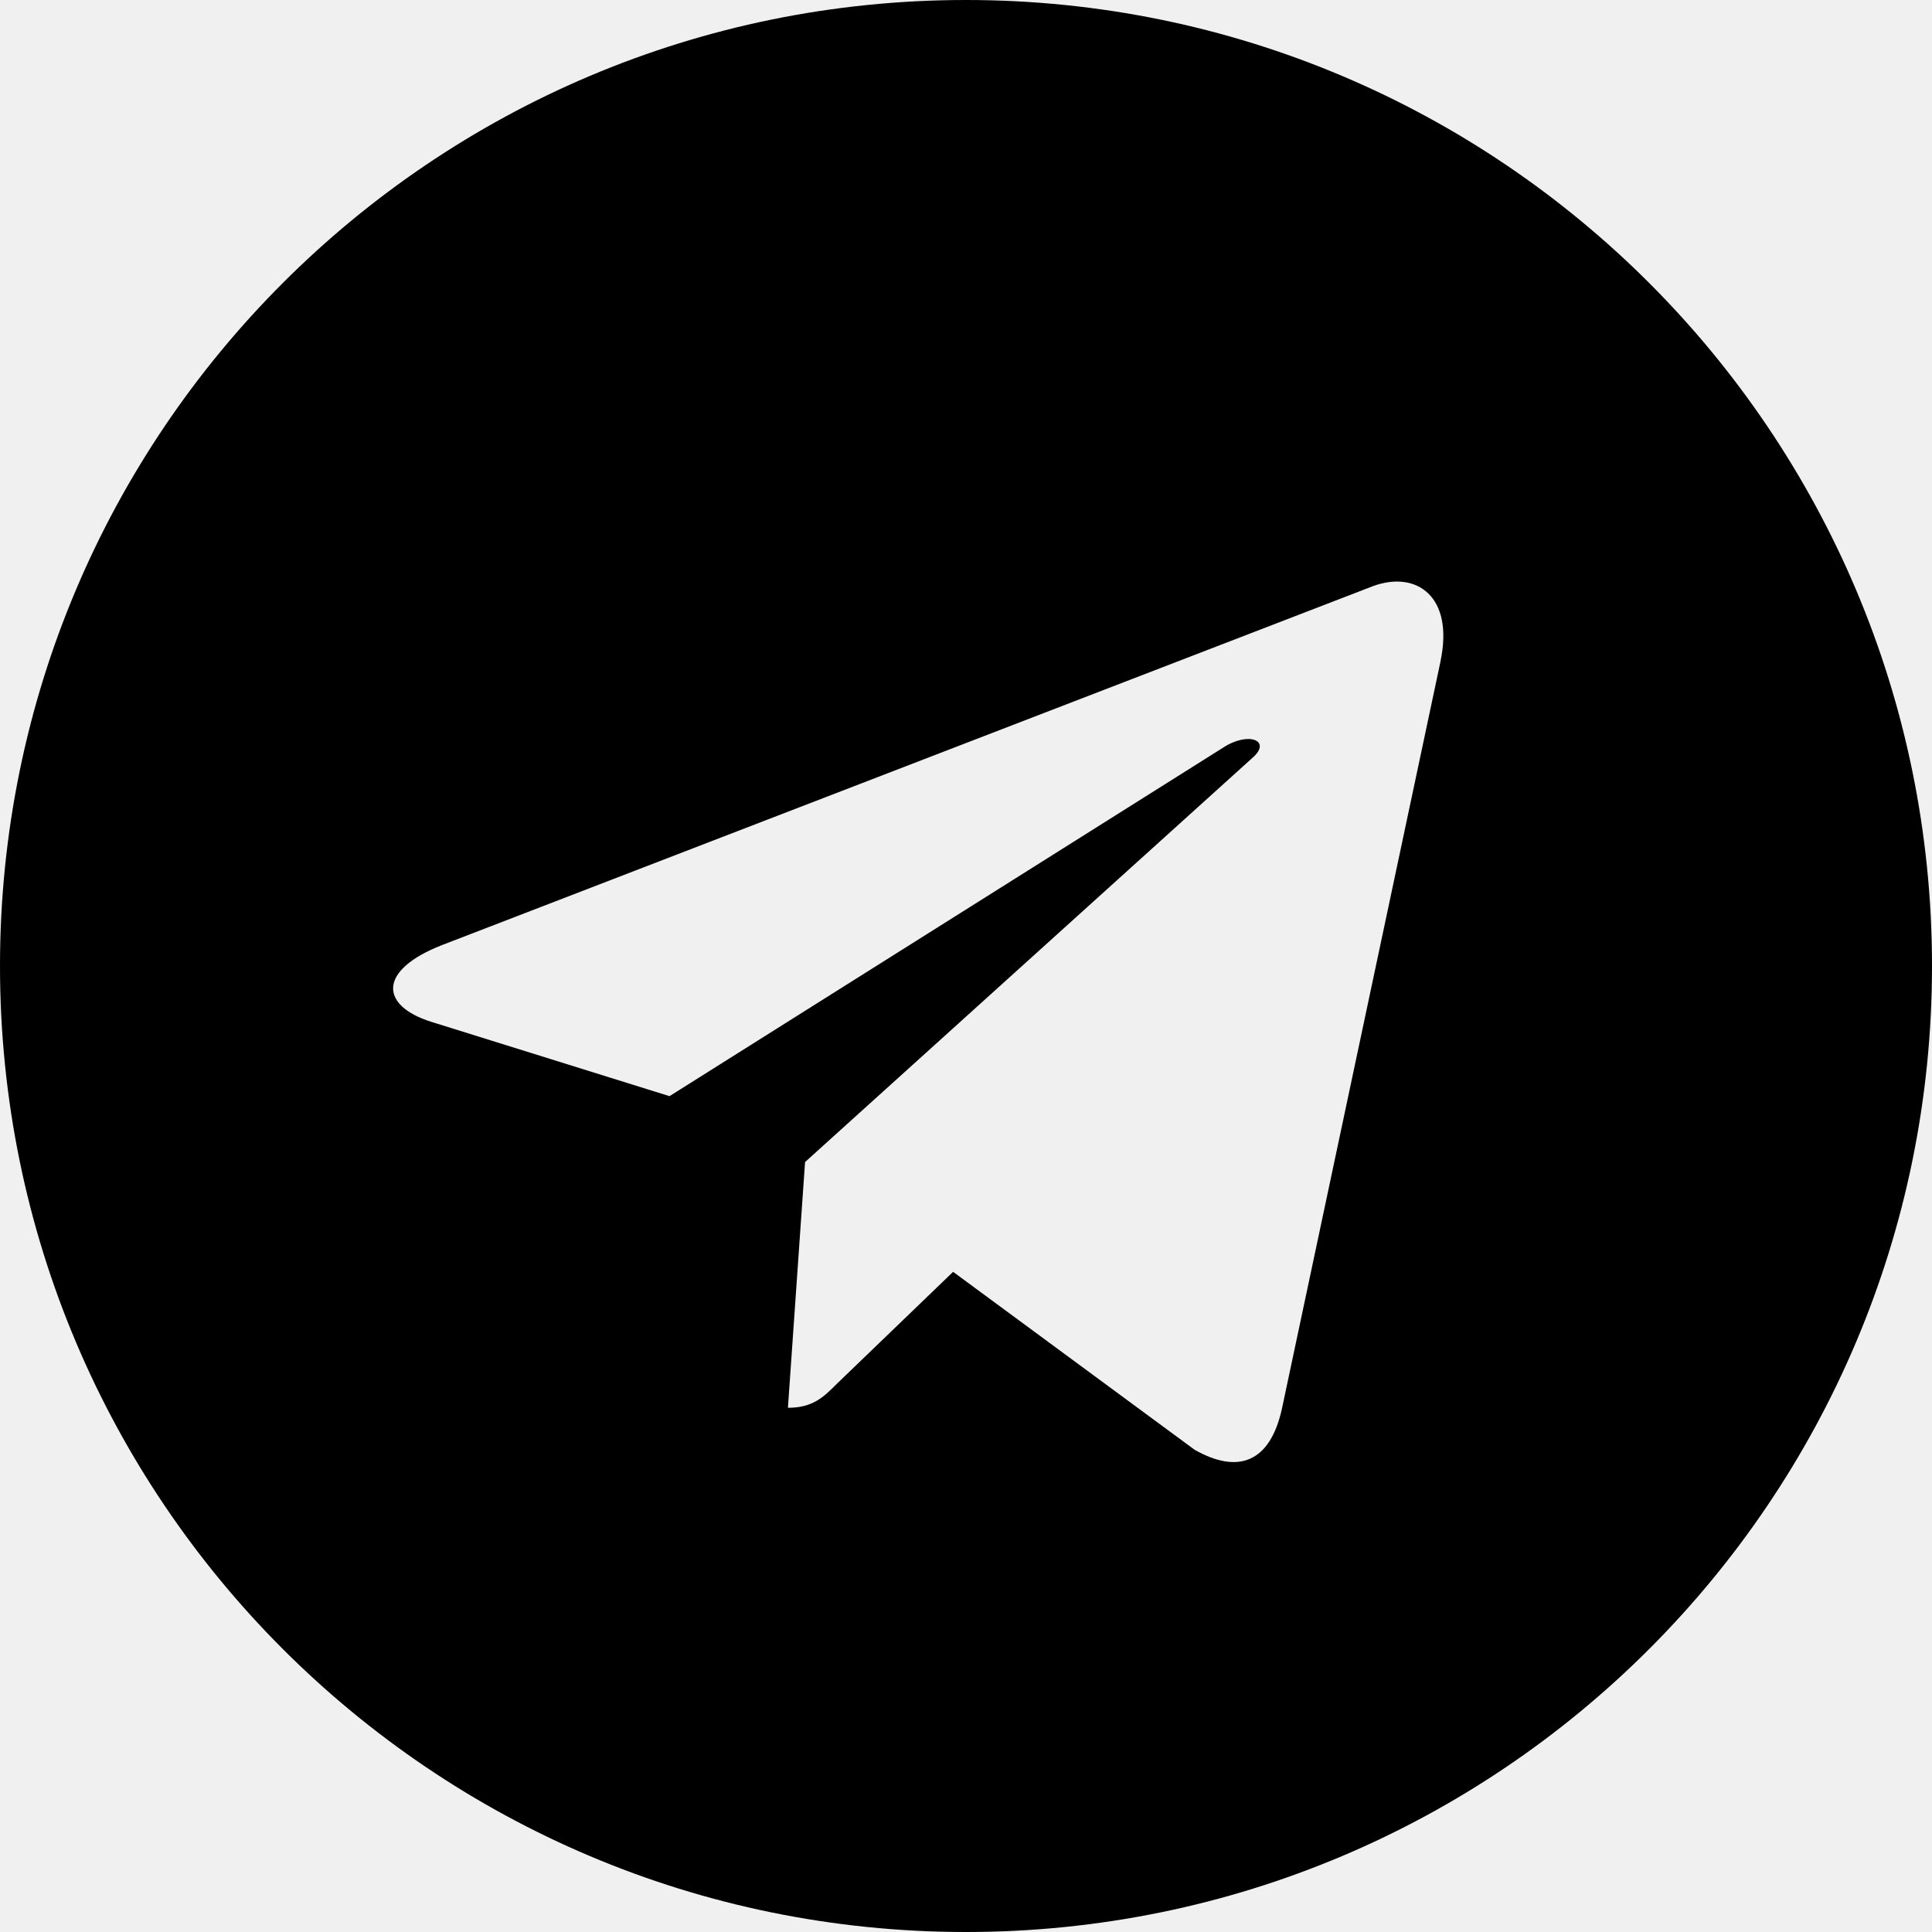
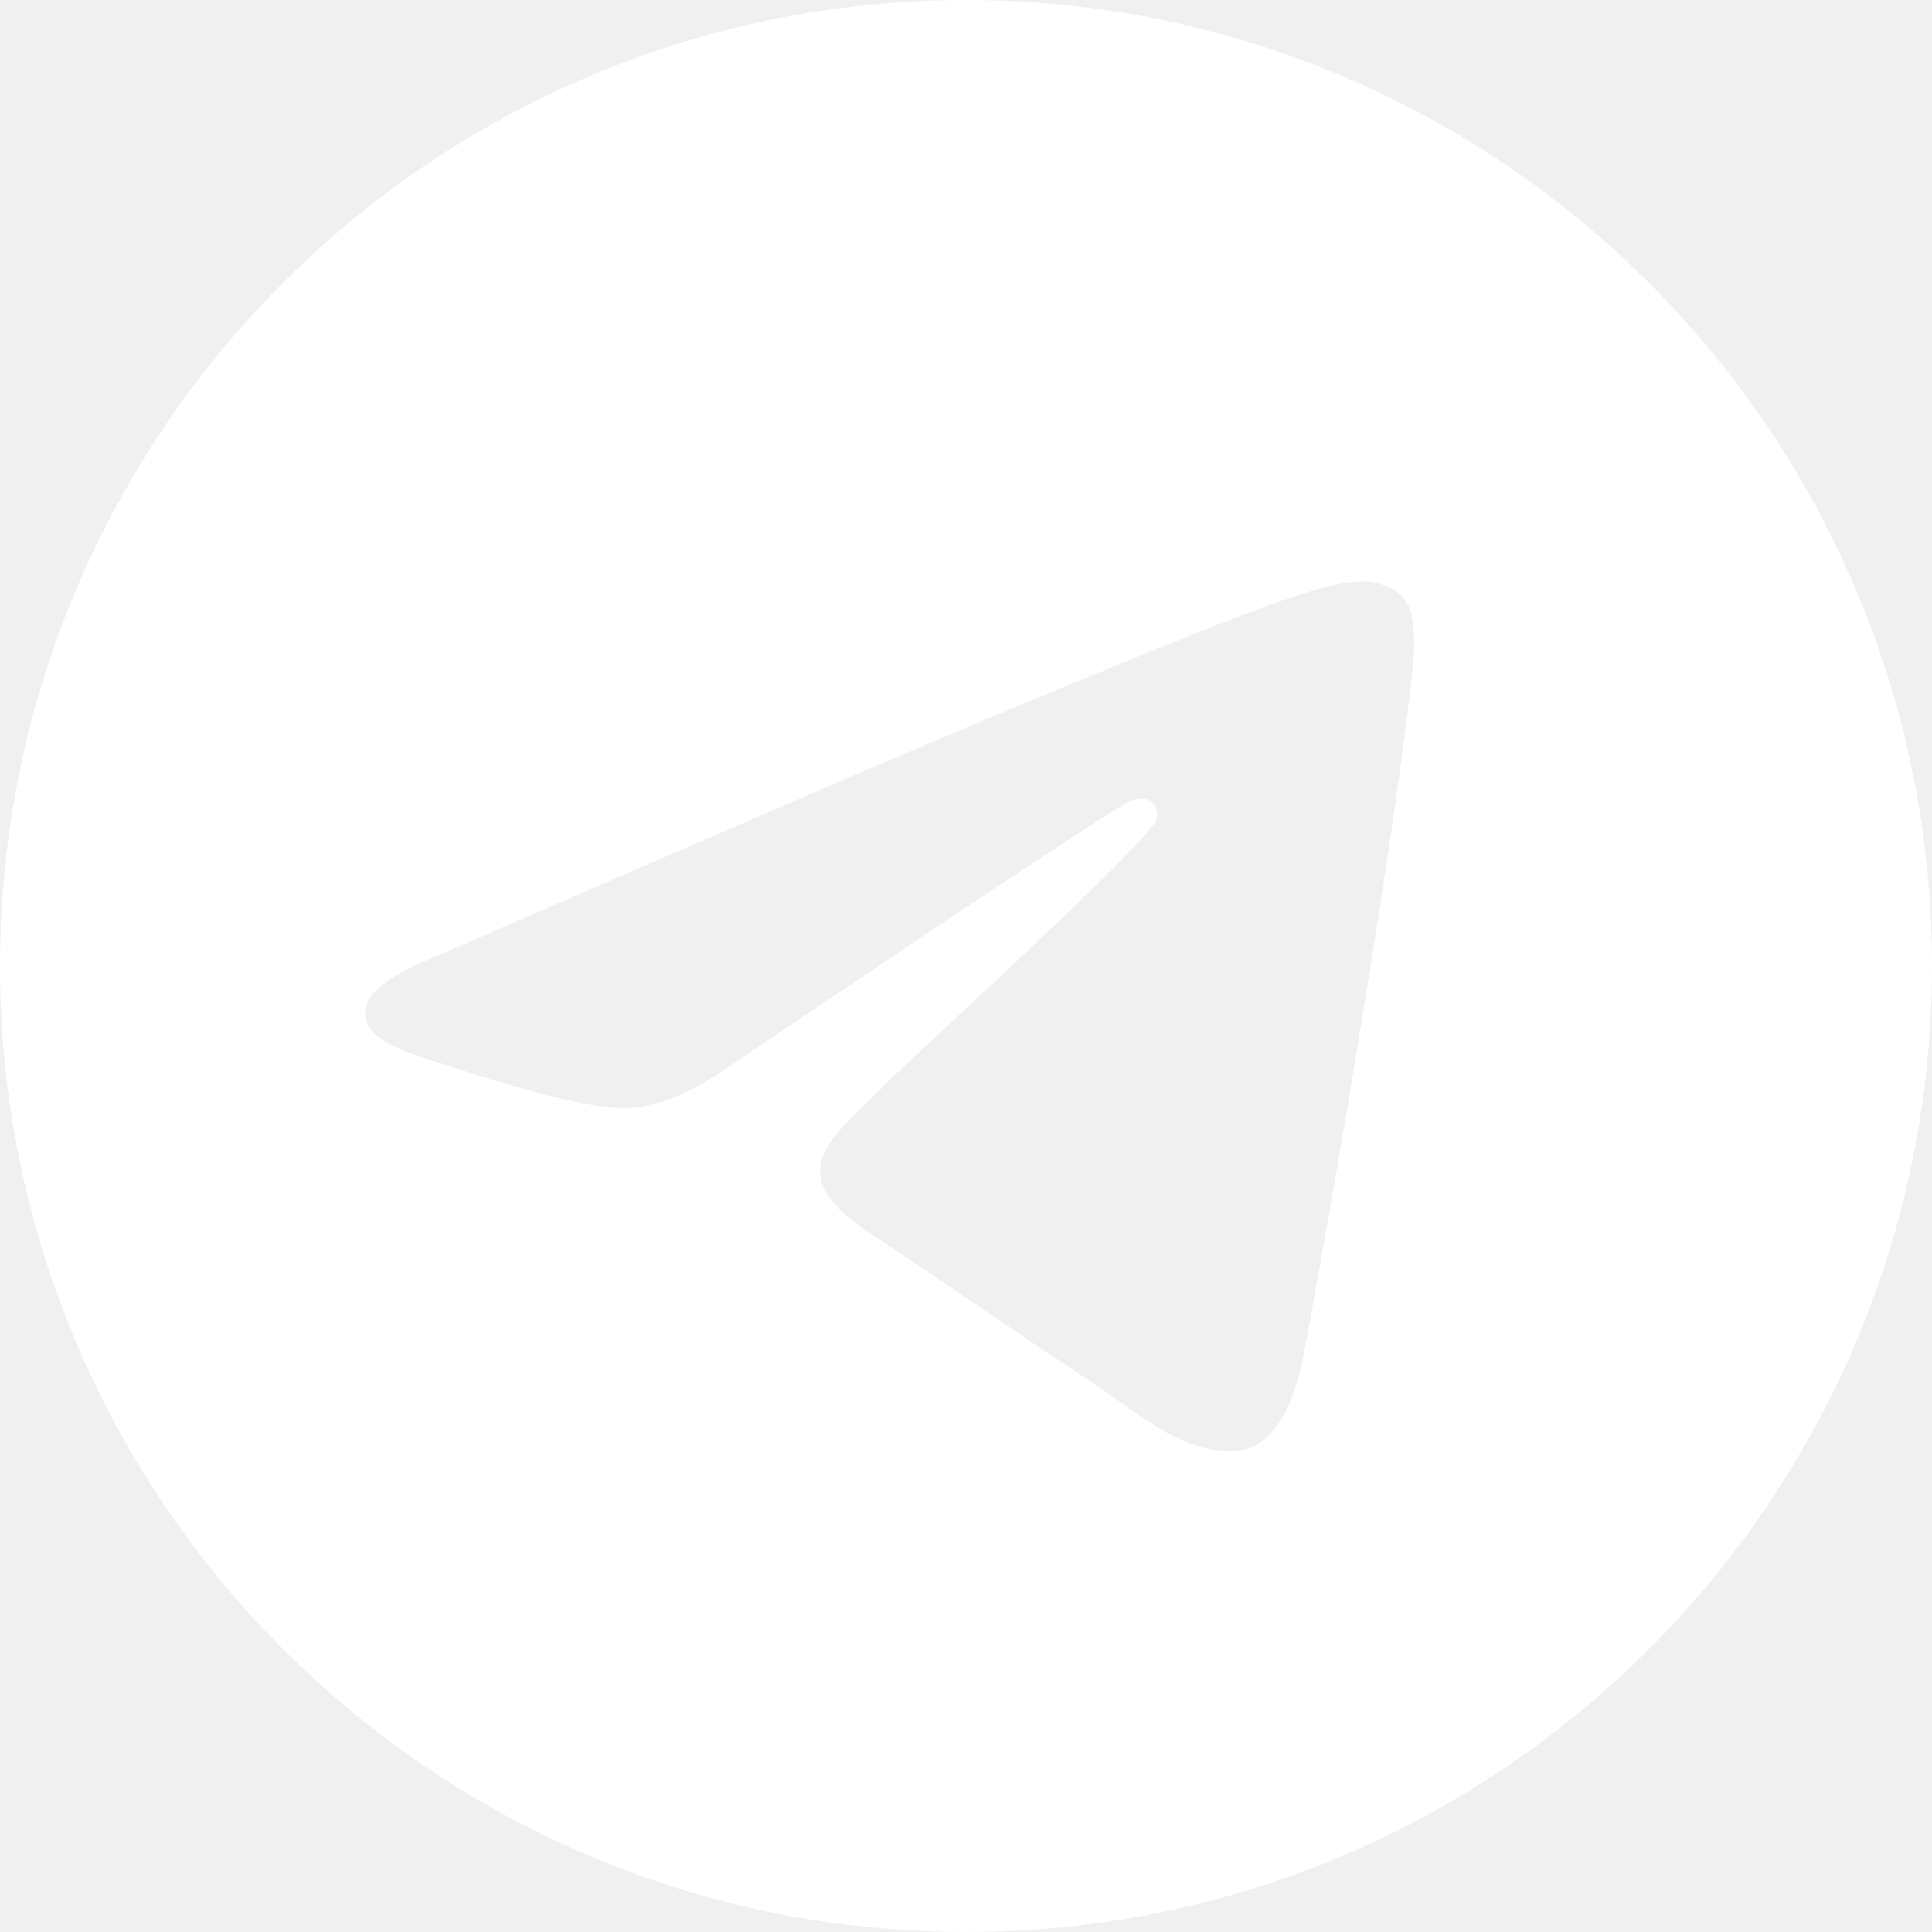
- <svg xmlns="http://www.w3.org/2000/svg" width="30" height="30" viewBox="0 0 30 30" fill="none">
-   <path d="M15 30C23.286 30 30 23.286 30 15C30 6.714 23.286 0 15 0C6.714 0 0 6.714 0 15C0 23.286 6.714 30 15 30ZM6.864 14.675L21.326 9.099C21.997 8.856 22.584 9.262 22.366 10.277L22.367 10.276L19.905 21.878C19.723 22.7 19.234 22.9 18.55 22.512L14.8 19.749L12.991 21.491C12.791 21.691 12.623 21.86 12.235 21.86L12.501 18.044L19.451 11.765C19.754 11.499 19.384 11.349 18.985 11.614L10.396 17.021L6.694 15.866C5.89 15.611 5.872 15.062 6.864 14.675Z" fill="black" />
+ <svg xmlns="http://www.w3.org/2000/svg" width="20" height="20" fill="#fff" class="bi bi-telegram" viewBox="0 0 16 16">
+   <path d="M16 8A8 8 0 1 1 0 8a8 8 0 0 1 16 0zM8.287 5.906c-.778.324-2.334.994-4.666 2.01-.378.15-.577.298-.595.442-.03.243.275.339.69.47l.175.055c.408.133.958.288 1.243.294.26.006.549-.1.868-.32 2.179-1.471 3.304-2.214 3.374-2.23.05-.012.12-.026.166.016.047.041.042.12.037.141-.03.129-1.227 1.241-1.846 1.817-.193.18-.33.307-.358.336a8.154 8.154 0 0 1-.188.186c-.38.366-.664.64.015 1.088.327.216.589.393.85.571.284.194.568.387.936.629.093.06.183.125.27.187.331.236.63.448.997.414.214-.02.435-.22.547-.82.265-1.417.786-4.486.906-5.751a1.426 1.426 0 0 0-.013-.315.337.337 0 0 0-.114-.217.526.526 0 0 0-.31-.093c-.3.005-.763.166-2.984 1.09z" />
</svg>
